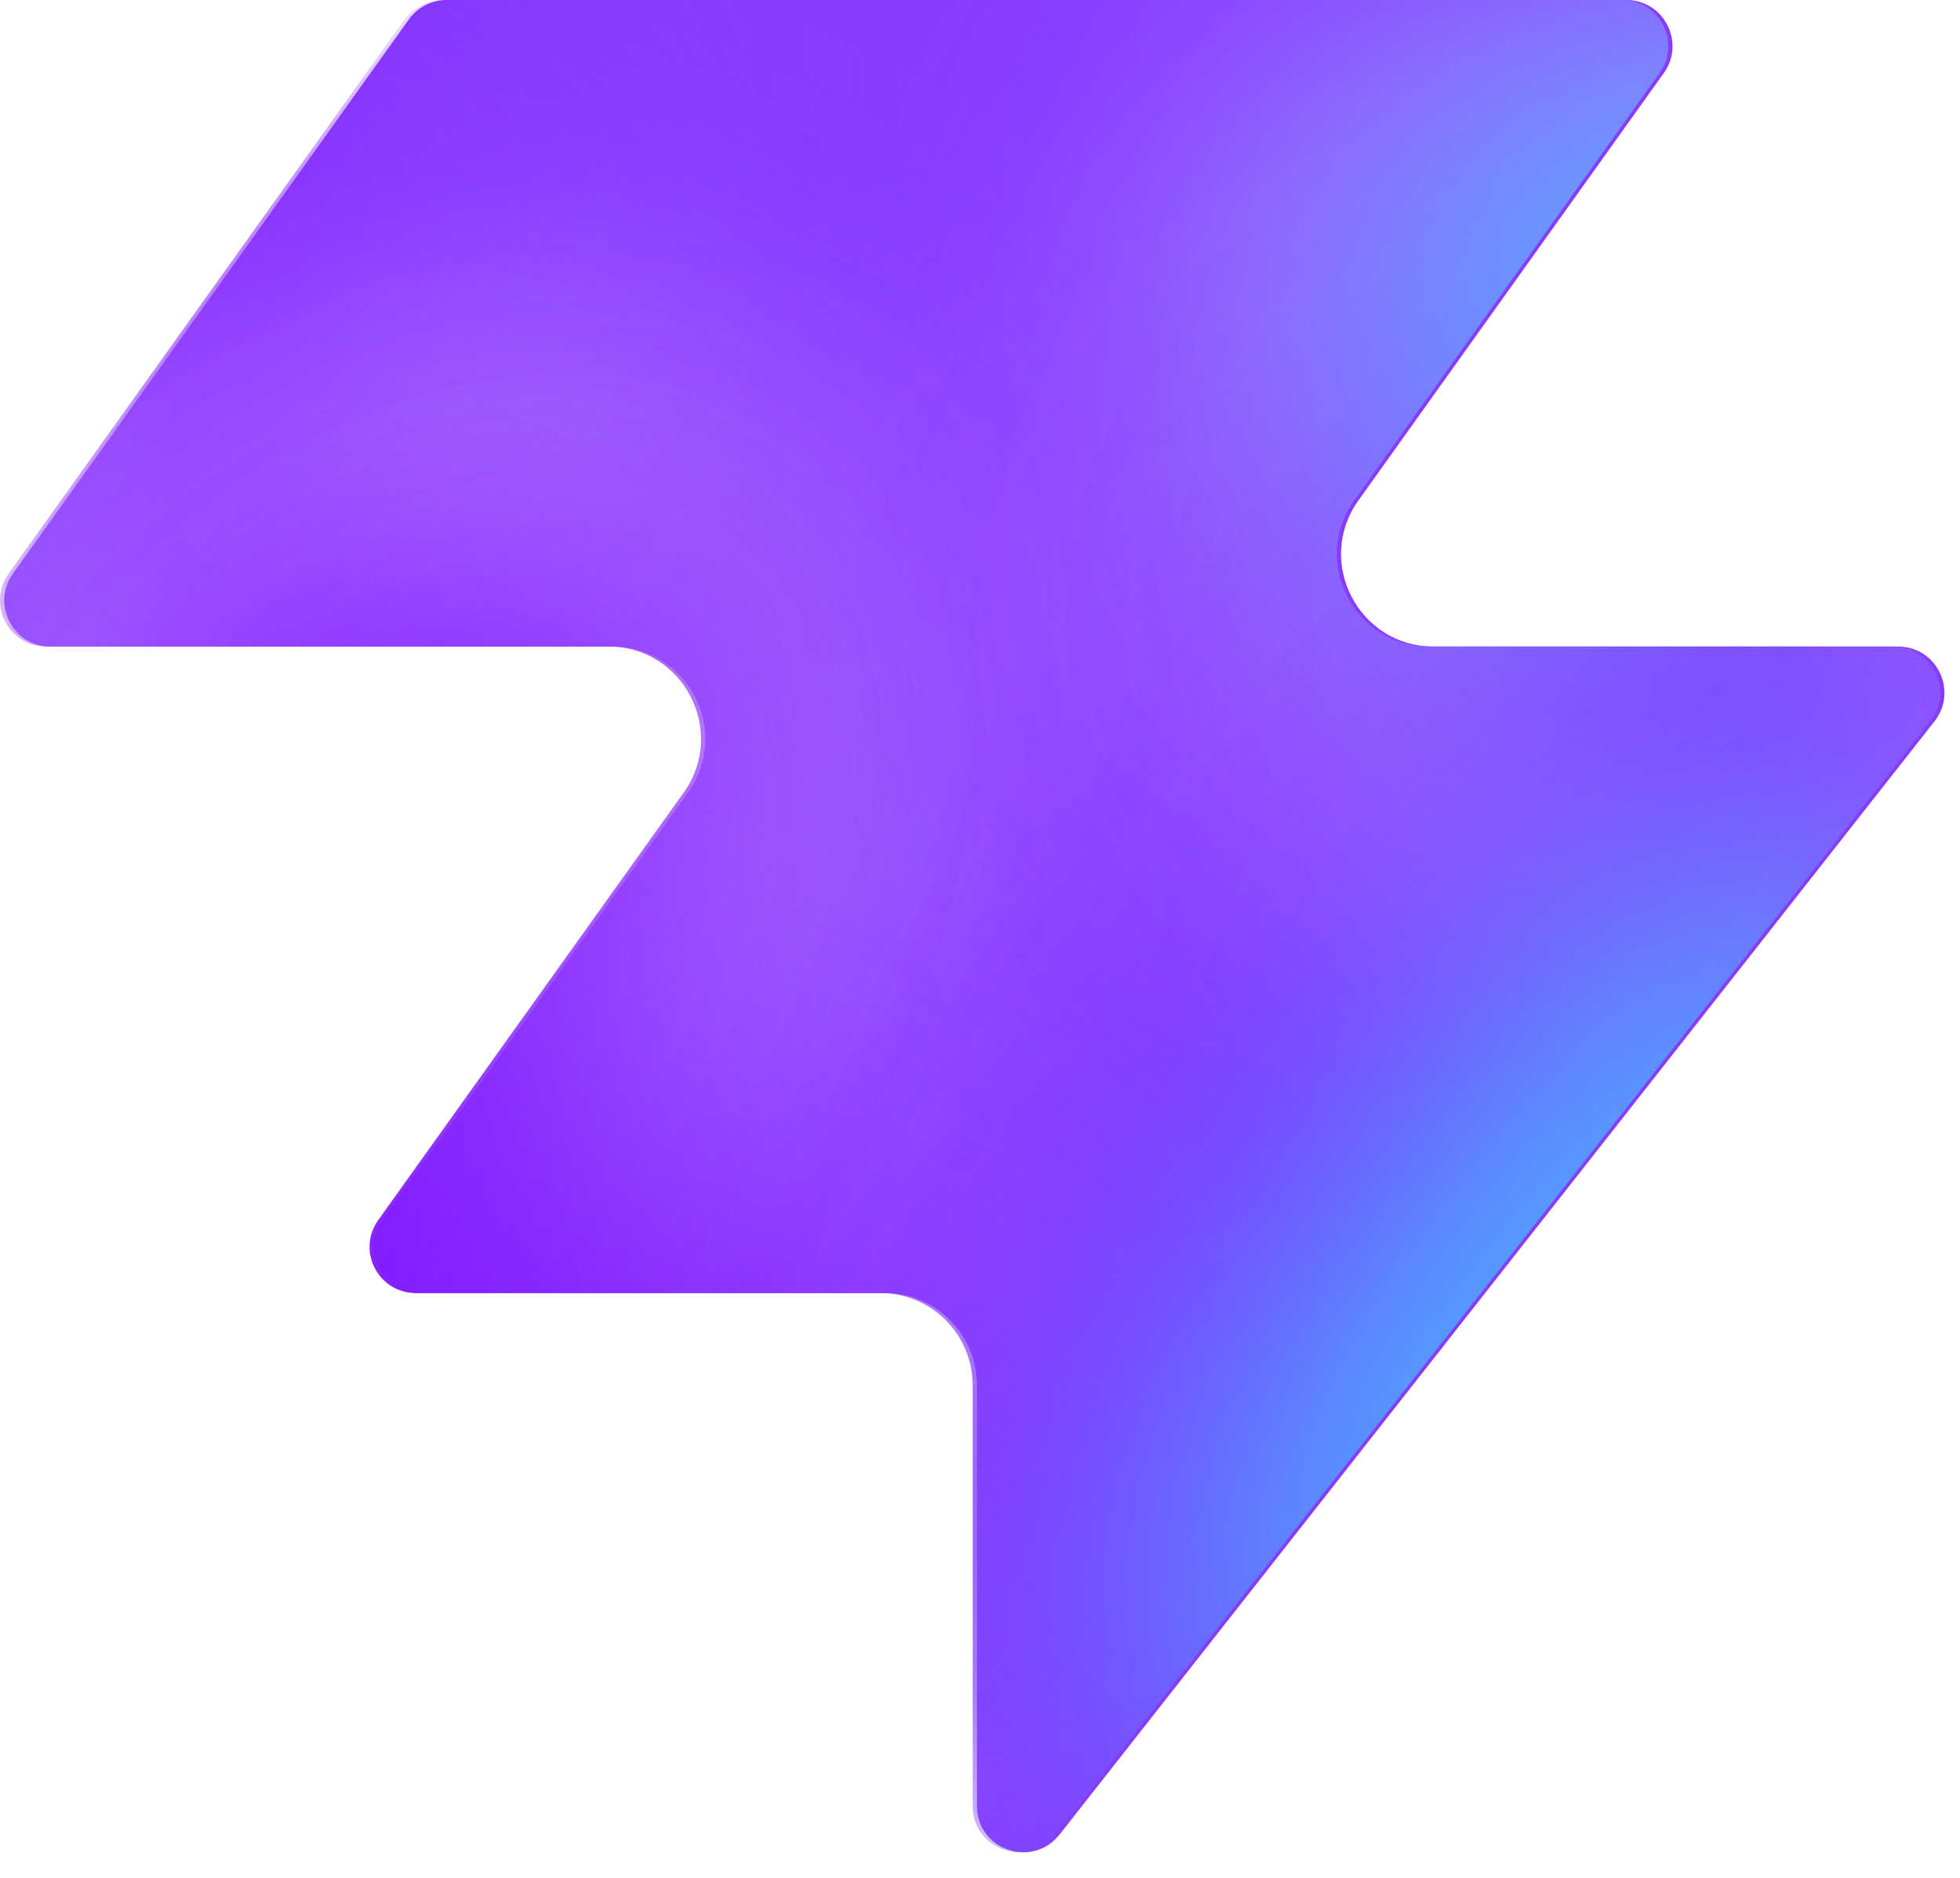
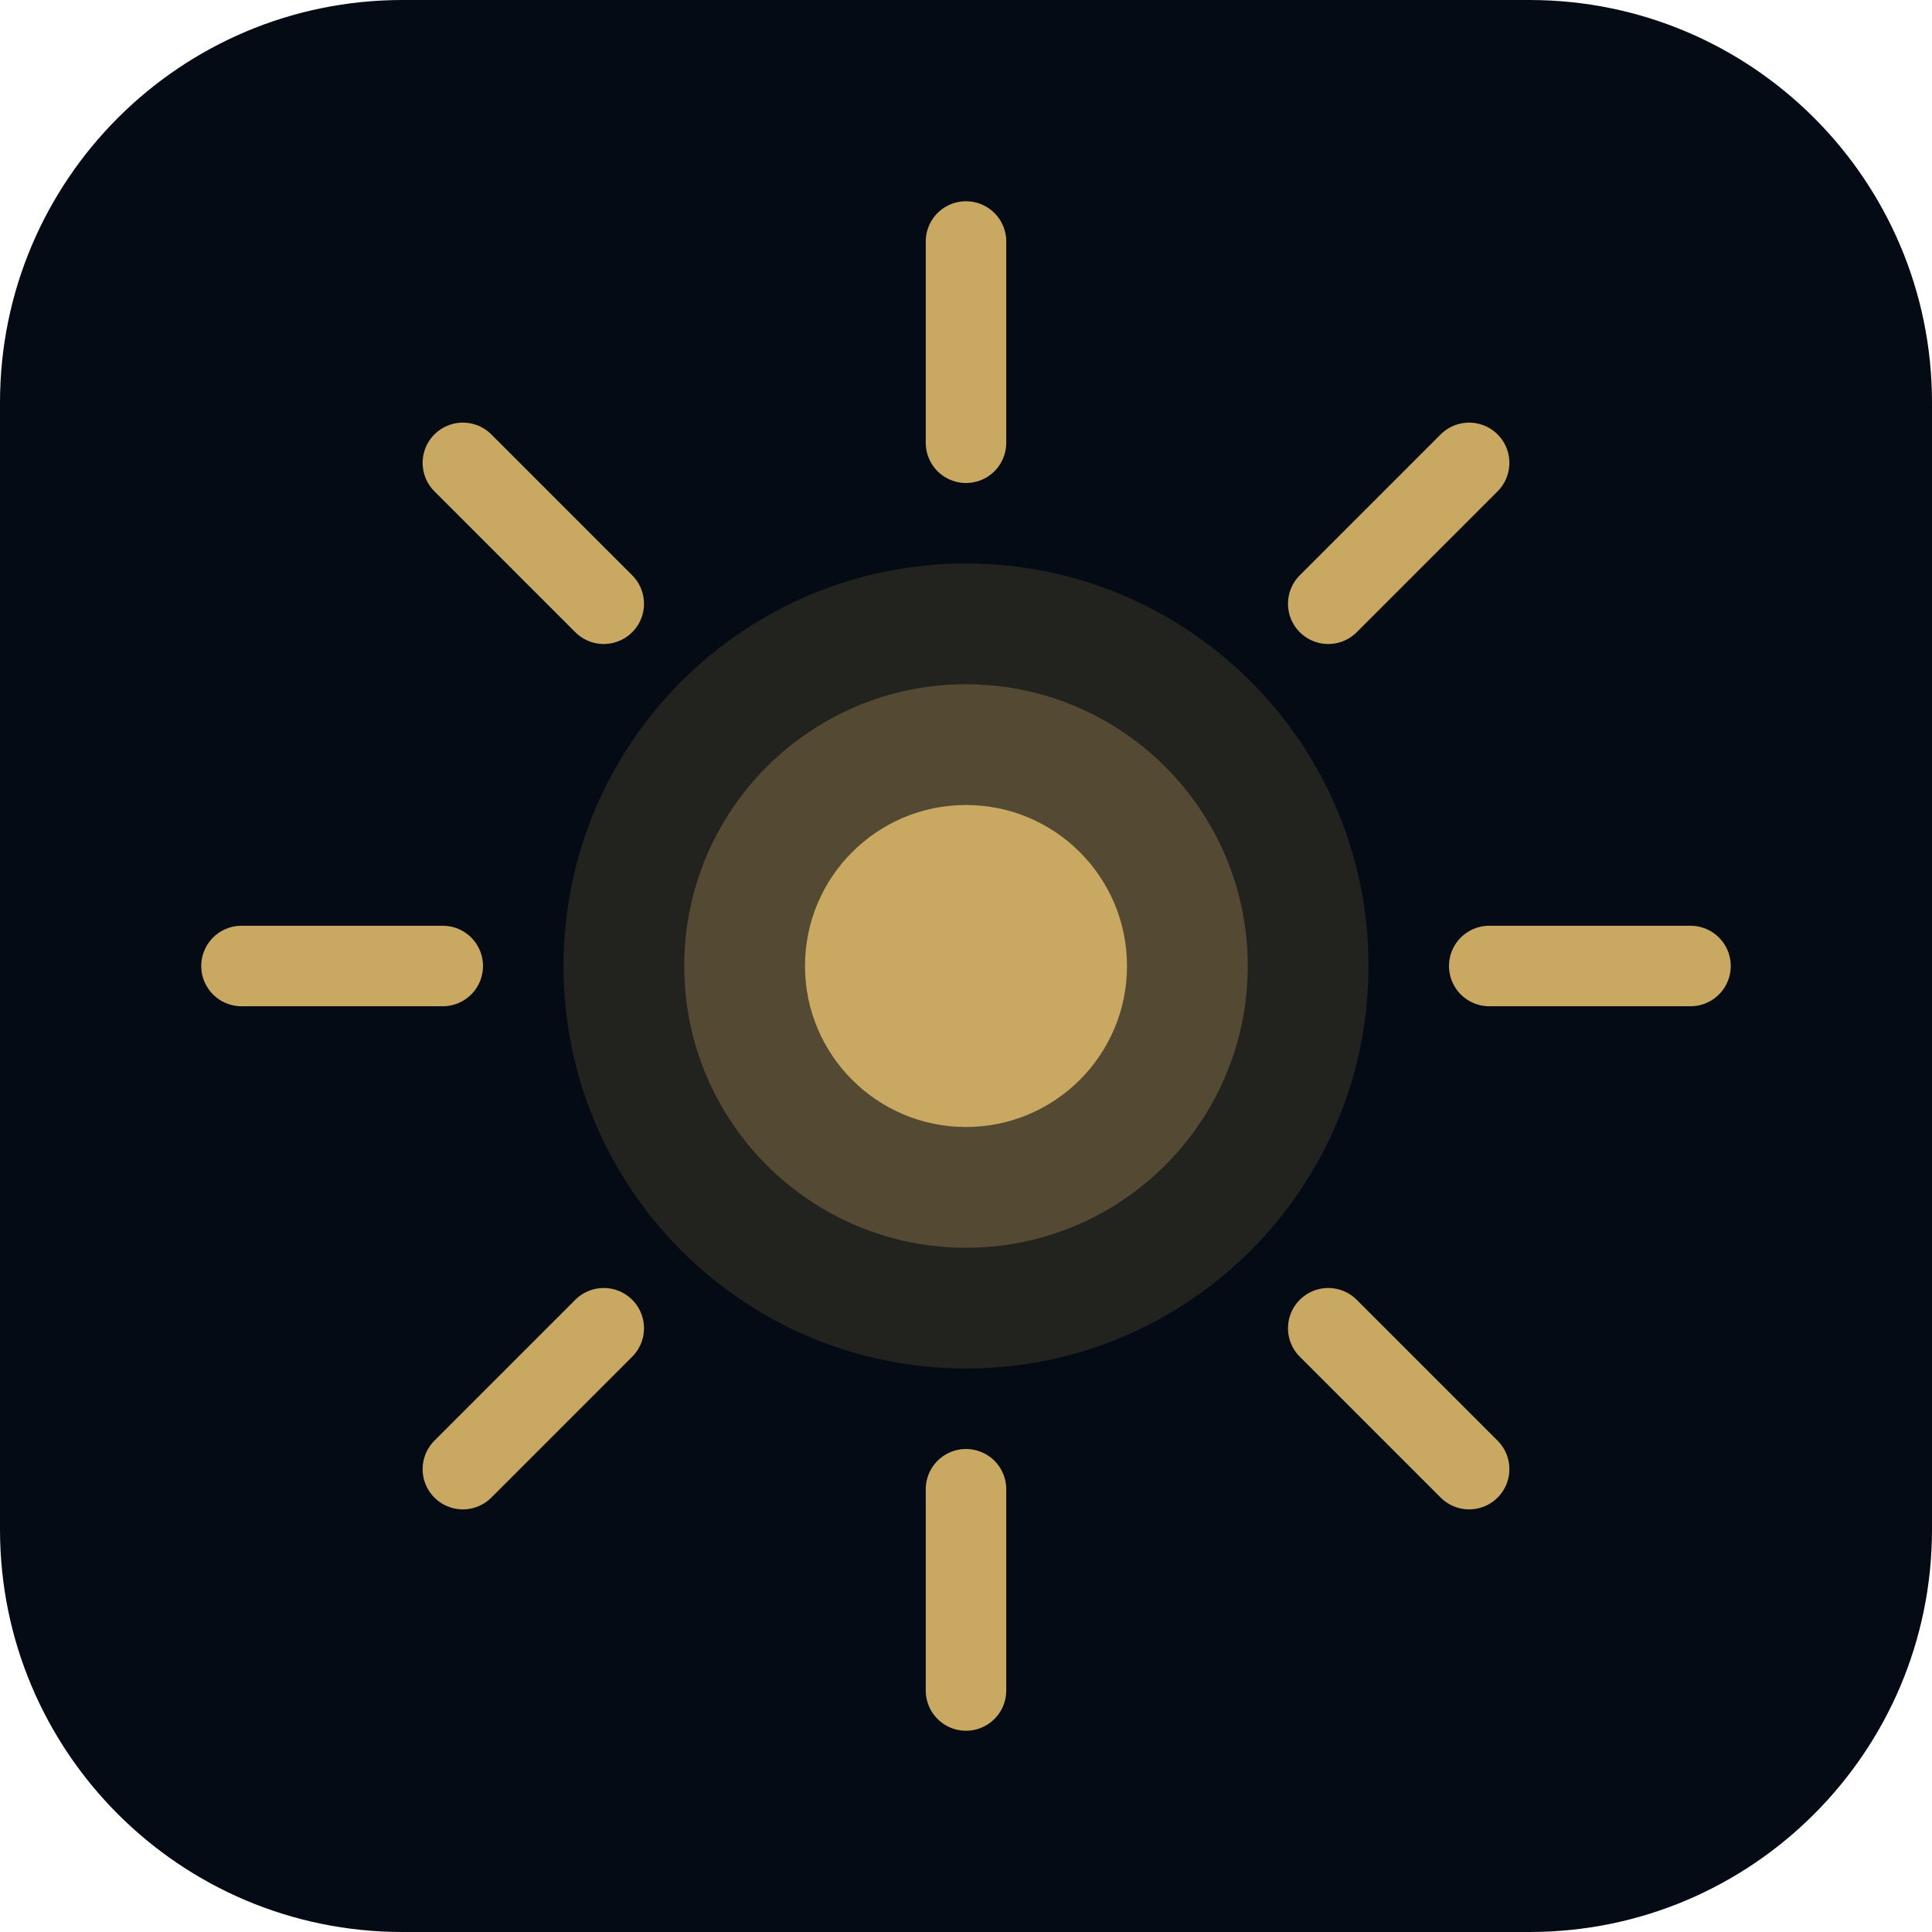
- <svg xmlns="http://www.w3.org/2000/svg" width="48" height="46" fill="none" viewBox="0 0 48 46">
-   <path fill="#863bff" d="M25.946 44.938c-.664.845-2.021.375-2.021-.698V33.937a2.26 2.26 0 0 0-2.262-2.262H10.287c-.92 0-1.456-1.04-.92-1.788l7.48-10.471c1.07-1.497 0-3.578-1.842-3.578H1.237c-.92 0-1.456-1.04-.92-1.788L10.013.474c.214-.297.556-.474.92-.474h28.894c.92 0 1.456 1.04.92 1.788l-7.48 10.471c-1.07 1.498 0 3.579 1.842 3.579h11.377c.943 0 1.473 1.088.89 1.83L25.947 44.94z" style="fill:#863bff;fill:color(display-p3 .525 .23 1);fill-opacity:1" />
-   <mask id="a" width="48" height="46" x="0" y="0" maskUnits="userSpaceOnUse" style="mask-type:alpha">
-     <path fill="#000" d="M25.842 44.938c-.664.844-2.021.375-2.021-.698V33.937a2.26 2.26 0 0 0-2.262-2.262H10.183c-.92 0-1.456-1.04-.92-1.788l7.48-10.471c1.07-1.498 0-3.579-1.842-3.579H1.133c-.92 0-1.456-1.04-.92-1.787L9.91.473c.214-.297.556-.474.92-.474h28.894c.92 0 1.456 1.04.92 1.788l-7.48 10.471c-1.07 1.498 0 3.578 1.842 3.578h11.377c.943 0 1.473 1.088.89 1.832L25.843 44.94z" style="fill:#000;fill-opacity:1" />
-   </mask>
-   <g mask="url(#a)">
-     <g filter="url(#b)">
-       <ellipse cx="5.508" cy="14.704" fill="#ede6ff" rx="5.508" ry="14.704" style="fill:#ede6ff;fill:color(display-p3 .927 .903 1);fill-opacity:1" transform="matrix(.00324 1 1 -.00324 -4.47 31.516)" />
-     </g>
-     <g filter="url(#c)">
-       <ellipse cx="10.399" cy="29.851" fill="#ede6ff" rx="10.399" ry="29.851" style="fill:#ede6ff;fill:color(display-p3 .927 .903 1);fill-opacity:1" transform="matrix(.00324 1 1 -.00324 -39.328 7.883)" />
-     </g>
-     <g filter="url(#d)">
-       <ellipse cx="5.508" cy="30.487" fill="#7e14ff" rx="5.508" ry="30.487" style="fill:#7e14ff;fill:color(display-p3 .492 .077 1);fill-opacity:1" transform="rotate(89.814 -25.913 -14.639)scale(1 -1)" />
-     </g>
-     <g filter="url(#e)">
-       <ellipse cx="5.508" cy="30.599" fill="#7e14ff" rx="5.508" ry="30.599" style="fill:#7e14ff;fill:color(display-p3 .492 .077 1);fill-opacity:1" transform="rotate(89.814 -32.644 -3.334)scale(1 -1)" />
-     </g>
-     <g filter="url(#f)">
-       <ellipse cx="5.508" cy="30.599" fill="#7e14ff" rx="5.508" ry="30.599" style="fill:#7e14ff;fill:color(display-p3 .492 .077 1);fill-opacity:1" transform="matrix(.00324 1 1 -.00324 -34.34 30.47)" />
-     </g>
-     <g filter="url(#g)">
-       <ellipse cx="14.072" cy="22.078" fill="#ede6ff" rx="14.072" ry="22.078" style="fill:#ede6ff;fill:color(display-p3 .927 .903 1);fill-opacity:1" transform="rotate(93.35 24.506 48.493)scale(-1 1)" />
-     </g>
-     <g filter="url(#h)">
-       <ellipse cx="3.47" cy="21.501" fill="#7e14ff" rx="3.47" ry="21.501" style="fill:#7e14ff;fill:color(display-p3 .492 .077 1);fill-opacity:1" transform="rotate(89.009 28.708 47.59)scale(-1 1)" />
-     </g>
-     <g filter="url(#i)">
-       <ellipse cx="3.47" cy="21.501" fill="#7e14ff" rx="3.47" ry="21.501" style="fill:#7e14ff;fill:color(display-p3 .492 .077 1);fill-opacity:1" transform="rotate(89.009 28.708 47.59)scale(-1 1)" />
-     </g>
-     <g filter="url(#j)">
-       <ellipse cx=".387" cy="8.972" fill="#7e14ff" rx="4.407" ry="29.108" style="fill:#7e14ff;fill:color(display-p3 .492 .077 1);fill-opacity:1" transform="rotate(39.51 .387 8.972)" />
-     </g>
-     <g filter="url(#k)">
-       <ellipse cx="47.523" cy="-6.092" fill="#7e14ff" rx="4.407" ry="29.108" style="fill:#7e14ff;fill:color(display-p3 .492 .077 1);fill-opacity:1" transform="rotate(37.892 47.523 -6.092)" />
-     </g>
-     <g filter="url(#l)">
-       <ellipse cx="41.412" cy="6.333" fill="#47bfff" rx="5.971" ry="9.665" style="fill:#47bfff;fill:color(display-p3 .28 .748 1);fill-opacity:1" transform="rotate(37.892 41.412 6.333)" />
-     </g>
-     <g filter="url(#m)">
-       <ellipse cx="-1.879" cy="38.332" fill="#7e14ff" rx="4.407" ry="29.108" style="fill:#7e14ff;fill:color(display-p3 .492 .077 1);fill-opacity:1" transform="rotate(37.892 -1.88 38.332)" />
-     </g>
-     <g filter="url(#n)">
-       <ellipse cx="-1.879" cy="38.332" fill="#7e14ff" rx="4.407" ry="29.108" style="fill:#7e14ff;fill:color(display-p3 .492 .077 1);fill-opacity:1" transform="rotate(37.892 -1.88 38.332)" />
-     </g>
-     <g filter="url(#o)">
-       <ellipse cx="35.651" cy="29.907" fill="#7e14ff" rx="4.407" ry="29.108" style="fill:#7e14ff;fill:color(display-p3 .492 .077 1);fill-opacity:1" transform="rotate(37.892 35.651 29.907)" />
-     </g>
-     <g filter="url(#p)">
-       <ellipse cx="38.418" cy="32.4" fill="#47bfff" rx="5.971" ry="15.297" style="fill:#47bfff;fill:color(display-p3 .28 .748 1);fill-opacity:1" transform="rotate(37.892 38.418 32.4)" />
-     </g>
+ <svg xmlns="http://www.w3.org/2000/svg" width="48" height="48" viewBox="0 0 48 48" fill="none">
+   <rect width="48" height="48" rx="10" fill="#050b14" />
+   <g transform="translate(4, 4)">
+     <circle cx="20" cy="20" r="10" fill="#C9A961" opacity="0.15" />
+     <circle cx="20" cy="20" r="7" fill="#C9A961" opacity="0.3" />
+     <circle cx="20" cy="20" r="4" fill="#C9A961" />
+     <line x1="20" y1="2" x2="20" y2="7" stroke="#C9A961" stroke-width="2" stroke-linecap="round" />
+     <line x1="20" y1="33" x2="20" y2="38" stroke="#C9A961" stroke-width="2" stroke-linecap="round" />
+     <line x1="2" y1="20" x2="7" y2="20" stroke="#C9A961" stroke-width="2" stroke-linecap="round" />
+     <line x1="33" y1="20" x2="38" y2="20" stroke="#C9A961" stroke-width="2" stroke-linecap="round" />
+     <line x1="7.5" y1="7.5" x2="11" y2="11" stroke="#C9A961" stroke-width="2" stroke-linecap="round" />
+     <line x1="29" y1="29" x2="32.5" y2="32.5" stroke="#C9A961" stroke-width="2" stroke-linecap="round" />
+     <line x1="7.5" y1="32.5" x2="11" y2="29" stroke="#C9A961" stroke-width="2" stroke-linecap="round" />
+     <line x1="29" y1="11" x2="32.5" y2="7.5" stroke="#C9A961" stroke-width="2" stroke-linecap="round" />
  </g>
-   <defs>
-     <filter id="b" width="60.045" height="41.654" x="-19.77" y="16.149" color-interpolation-filters="sRGB" filterUnits="userSpaceOnUse">
-       <feFlood flood-opacity="0" result="BackgroundImageFix" />
-       <feBlend in="SourceGraphic" in2="BackgroundImageFix" result="shape" />
-       <feGaussianBlur result="effect1_foregroundBlur_2002_17158" stdDeviation="7.659" />
-     </filter>
-     <filter id="c" width="90.34" height="51.437" x="-54.613" y="-7.533" color-interpolation-filters="sRGB" filterUnits="userSpaceOnUse">
-       <feFlood flood-opacity="0" result="BackgroundImageFix" />
-       <feBlend in="SourceGraphic" in2="BackgroundImageFix" result="shape" />
-       <feGaussianBlur result="effect1_foregroundBlur_2002_17158" stdDeviation="7.659" />
-     </filter>
-     <filter id="d" width="79.355" height="29.4" x="-49.64" y="2.03" color-interpolation-filters="sRGB" filterUnits="userSpaceOnUse">
-       <feFlood flood-opacity="0" result="BackgroundImageFix" />
-       <feBlend in="SourceGraphic" in2="BackgroundImageFix" result="shape" />
-       <feGaussianBlur result="effect1_foregroundBlur_2002_17158" stdDeviation="4.596" />
-     </filter>
-     <filter id="e" width="79.579" height="29.4" x="-45.045" y="20.029" color-interpolation-filters="sRGB" filterUnits="userSpaceOnUse">
-       <feFlood flood-opacity="0" result="BackgroundImageFix" />
-       <feBlend in="SourceGraphic" in2="BackgroundImageFix" result="shape" />
-       <feGaussianBlur result="effect1_foregroundBlur_2002_17158" stdDeviation="4.596" />
-     </filter>
-     <filter id="f" width="79.579" height="29.4" x="-43.513" y="21.178" color-interpolation-filters="sRGB" filterUnits="userSpaceOnUse">
-       <feFlood flood-opacity="0" result="BackgroundImageFix" />
-       <feBlend in="SourceGraphic" in2="BackgroundImageFix" result="shape" />
-       <feGaussianBlur result="effect1_foregroundBlur_2002_17158" stdDeviation="4.596" />
-     </filter>
-     <filter id="g" width="74.749" height="58.852" x="15.756" y="-17.901" color-interpolation-filters="sRGB" filterUnits="userSpaceOnUse">
-       <feFlood flood-opacity="0" result="BackgroundImageFix" />
-       <feBlend in="SourceGraphic" in2="BackgroundImageFix" result="shape" />
-       <feGaussianBlur result="effect1_foregroundBlur_2002_17158" stdDeviation="7.659" />
-     </filter>
-     <filter id="h" width="61.377" height="25.362" x="23.548" y="2.284" color-interpolation-filters="sRGB" filterUnits="userSpaceOnUse">
-       <feFlood flood-opacity="0" result="BackgroundImageFix" />
-       <feBlend in="SourceGraphic" in2="BackgroundImageFix" result="shape" />
-       <feGaussianBlur result="effect1_foregroundBlur_2002_17158" stdDeviation="4.596" />
-     </filter>
-     <filter id="i" width="61.377" height="25.362" x="23.548" y="2.284" color-interpolation-filters="sRGB" filterUnits="userSpaceOnUse">
-       <feFlood flood-opacity="0" result="BackgroundImageFix" />
-       <feBlend in="SourceGraphic" in2="BackgroundImageFix" result="shape" />
-       <feGaussianBlur result="effect1_foregroundBlur_2002_17158" stdDeviation="4.596" />
-     </filter>
-     <filter id="j" width="56.045" height="63.649" x="-27.636" y="-22.853" color-interpolation-filters="sRGB" filterUnits="userSpaceOnUse">
-       <feFlood flood-opacity="0" result="BackgroundImageFix" />
-       <feBlend in="SourceGraphic" in2="BackgroundImageFix" result="shape" />
-       <feGaussianBlur result="effect1_foregroundBlur_2002_17158" stdDeviation="4.596" />
-     </filter>
-     <filter id="k" width="54.814" height="64.646" x="20.116" y="-38.415" color-interpolation-filters="sRGB" filterUnits="userSpaceOnUse">
-       <feFlood flood-opacity="0" result="BackgroundImageFix" />
-       <feBlend in="SourceGraphic" in2="BackgroundImageFix" result="shape" />
-       <feGaussianBlur result="effect1_foregroundBlur_2002_17158" stdDeviation="4.596" />
-     </filter>
-     <filter id="l" width="33.541" height="35.313" x="24.641" y="-11.323" color-interpolation-filters="sRGB" filterUnits="userSpaceOnUse">
-       <feFlood flood-opacity="0" result="BackgroundImageFix" />
-       <feBlend in="SourceGraphic" in2="BackgroundImageFix" result="shape" />
-       <feGaussianBlur result="effect1_foregroundBlur_2002_17158" stdDeviation="4.596" />
-     </filter>
-     <filter id="m" width="54.814" height="64.646" x="-29.286" y="6.009" color-interpolation-filters="sRGB" filterUnits="userSpaceOnUse">
-       <feFlood flood-opacity="0" result="BackgroundImageFix" />
-       <feBlend in="SourceGraphic" in2="BackgroundImageFix" result="shape" />
-       <feGaussianBlur result="effect1_foregroundBlur_2002_17158" stdDeviation="4.596" />
-     </filter>
-     <filter id="n" width="54.814" height="64.646" x="-29.286" y="6.009" color-interpolation-filters="sRGB" filterUnits="userSpaceOnUse">
-       <feFlood flood-opacity="0" result="BackgroundImageFix" />
-       <feBlend in="SourceGraphic" in2="BackgroundImageFix" result="shape" />
-       <feGaussianBlur result="effect1_foregroundBlur_2002_17158" stdDeviation="4.596" />
-     </filter>
-     <filter id="o" width="54.814" height="64.646" x="8.244" y="-2.416" color-interpolation-filters="sRGB" filterUnits="userSpaceOnUse">
-       <feFlood flood-opacity="0" result="BackgroundImageFix" />
-       <feBlend in="SourceGraphic" in2="BackgroundImageFix" result="shape" />
-       <feGaussianBlur result="effect1_foregroundBlur_2002_17158" stdDeviation="4.596" />
-     </filter>
-     <filter id="p" width="39.409" height="43.623" x="18.713" y="10.588" color-interpolation-filters="sRGB" filterUnits="userSpaceOnUse">
-       <feFlood flood-opacity="0" result="BackgroundImageFix" />
-       <feBlend in="SourceGraphic" in2="BackgroundImageFix" result="shape" />
-       <feGaussianBlur result="effect1_foregroundBlur_2002_17158" stdDeviation="4.596" />
-     </filter>
-   </defs>
</svg>
